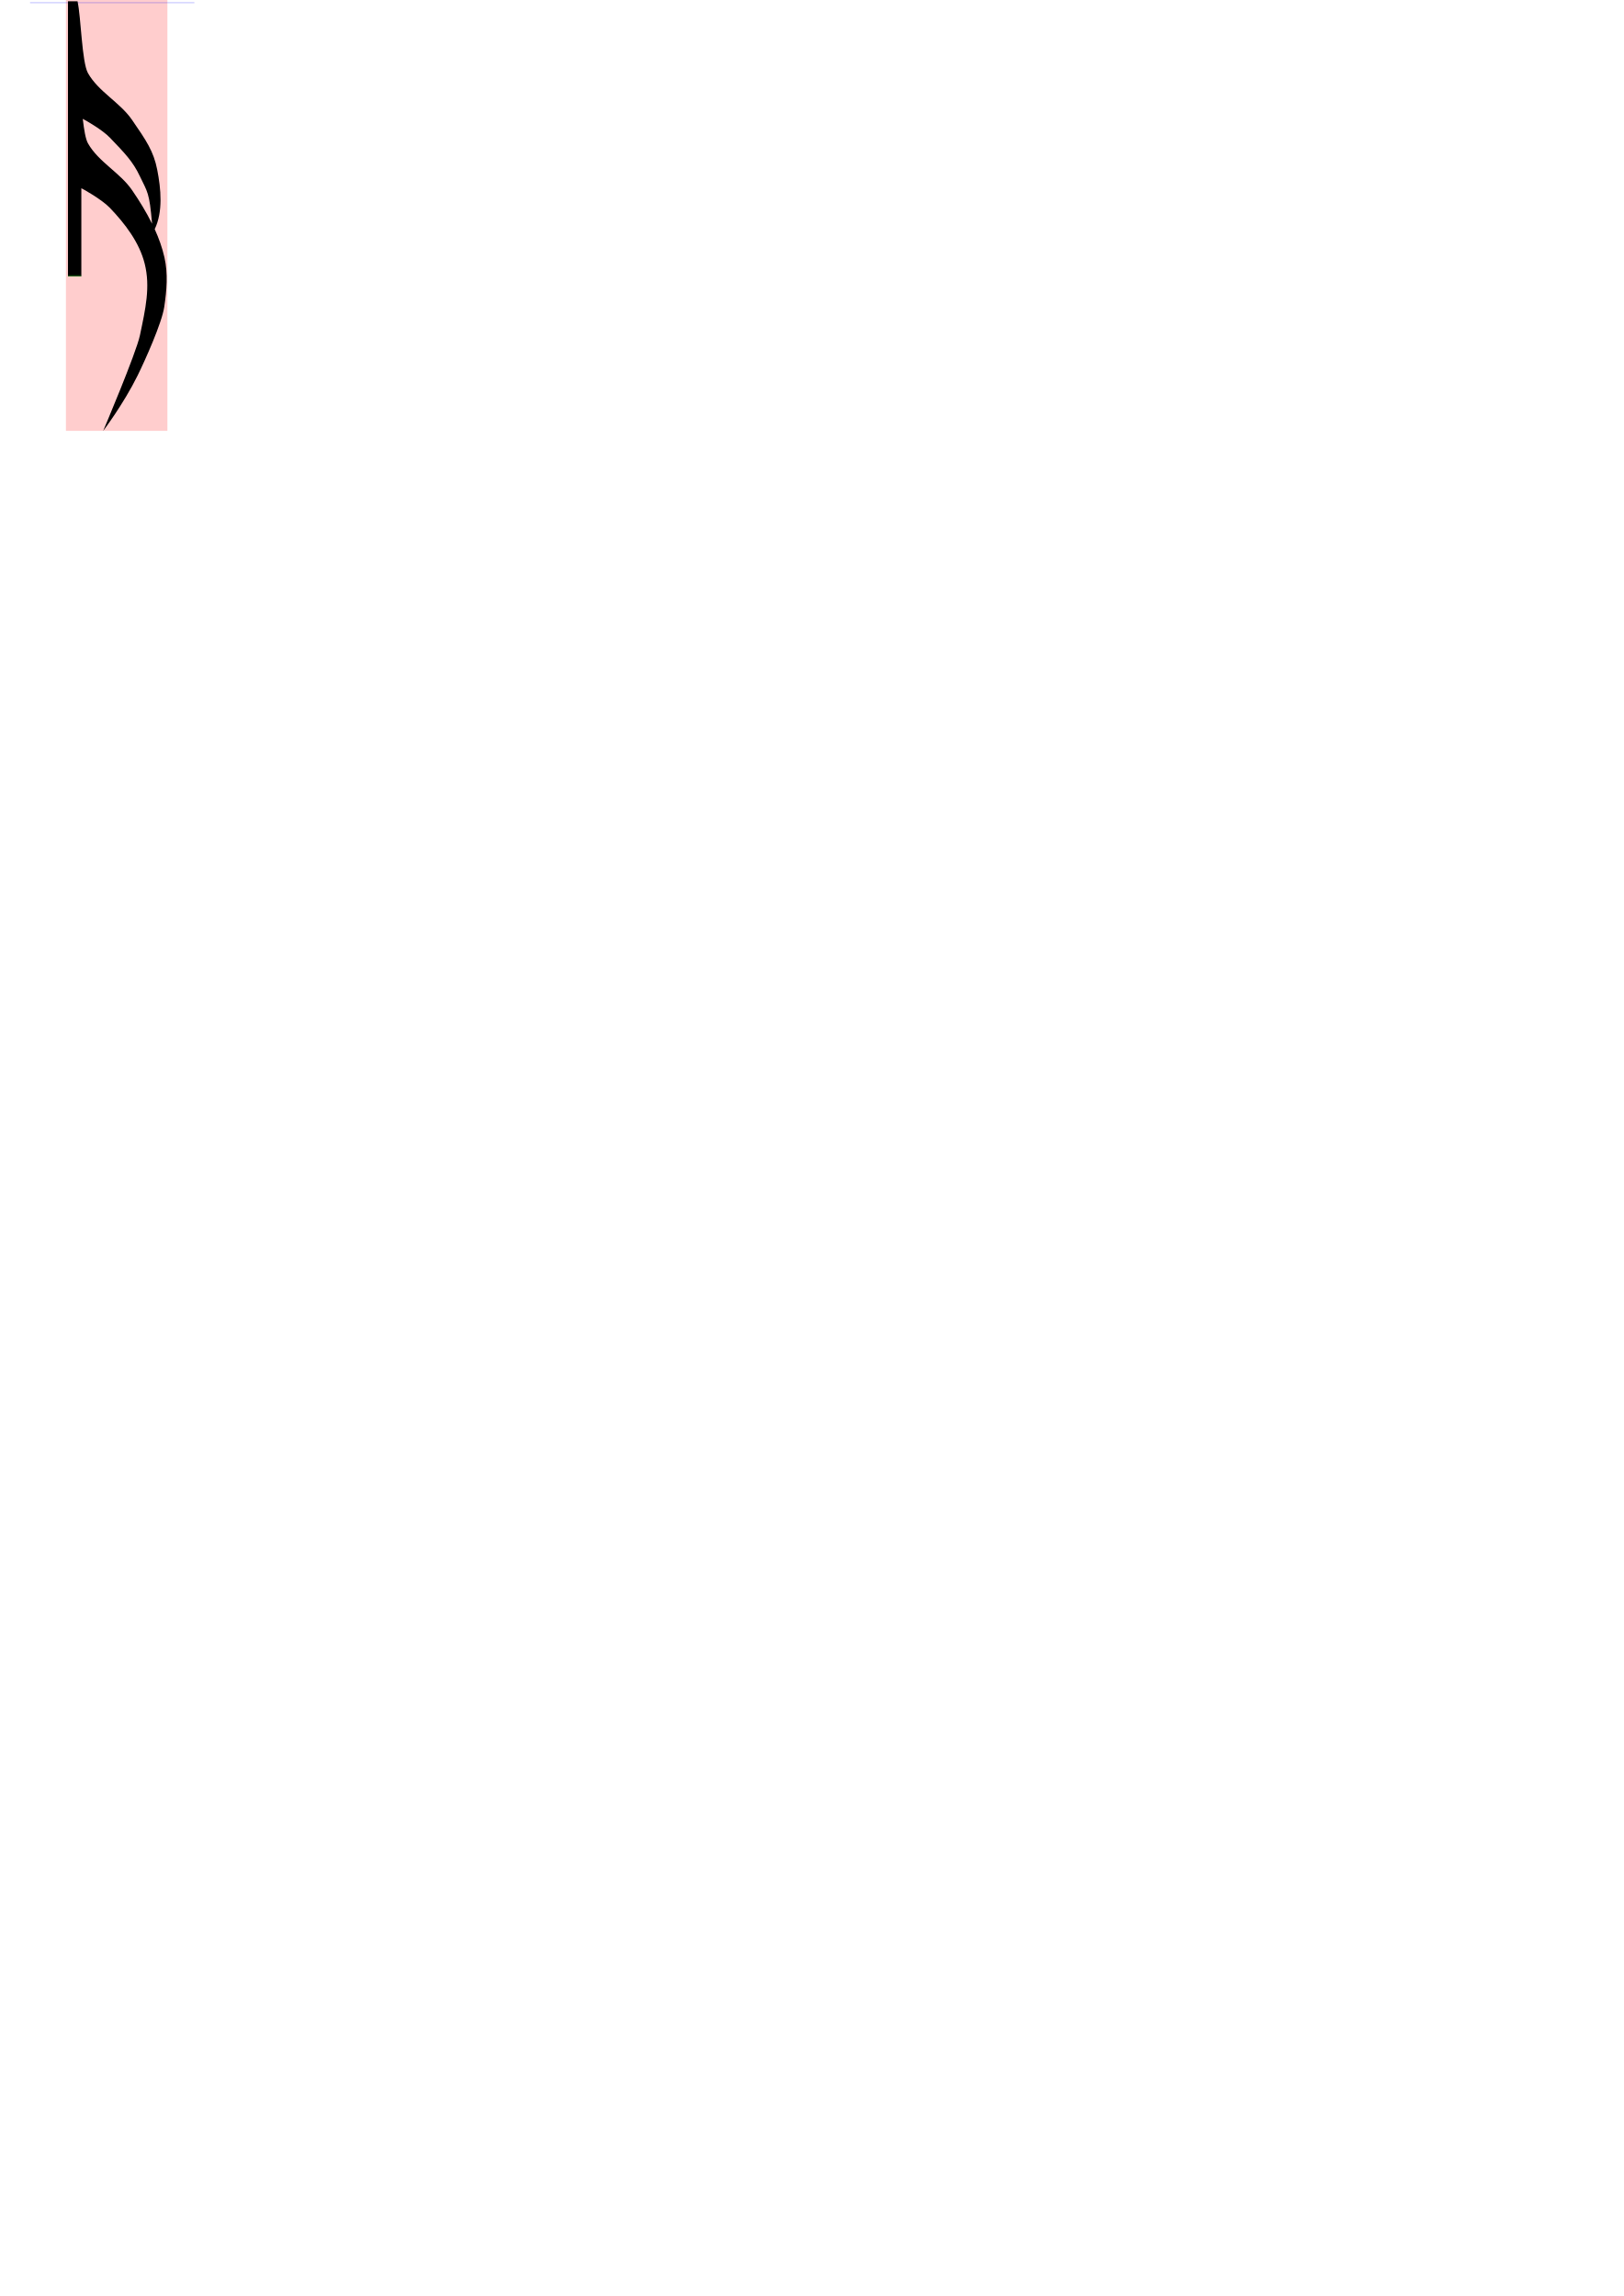
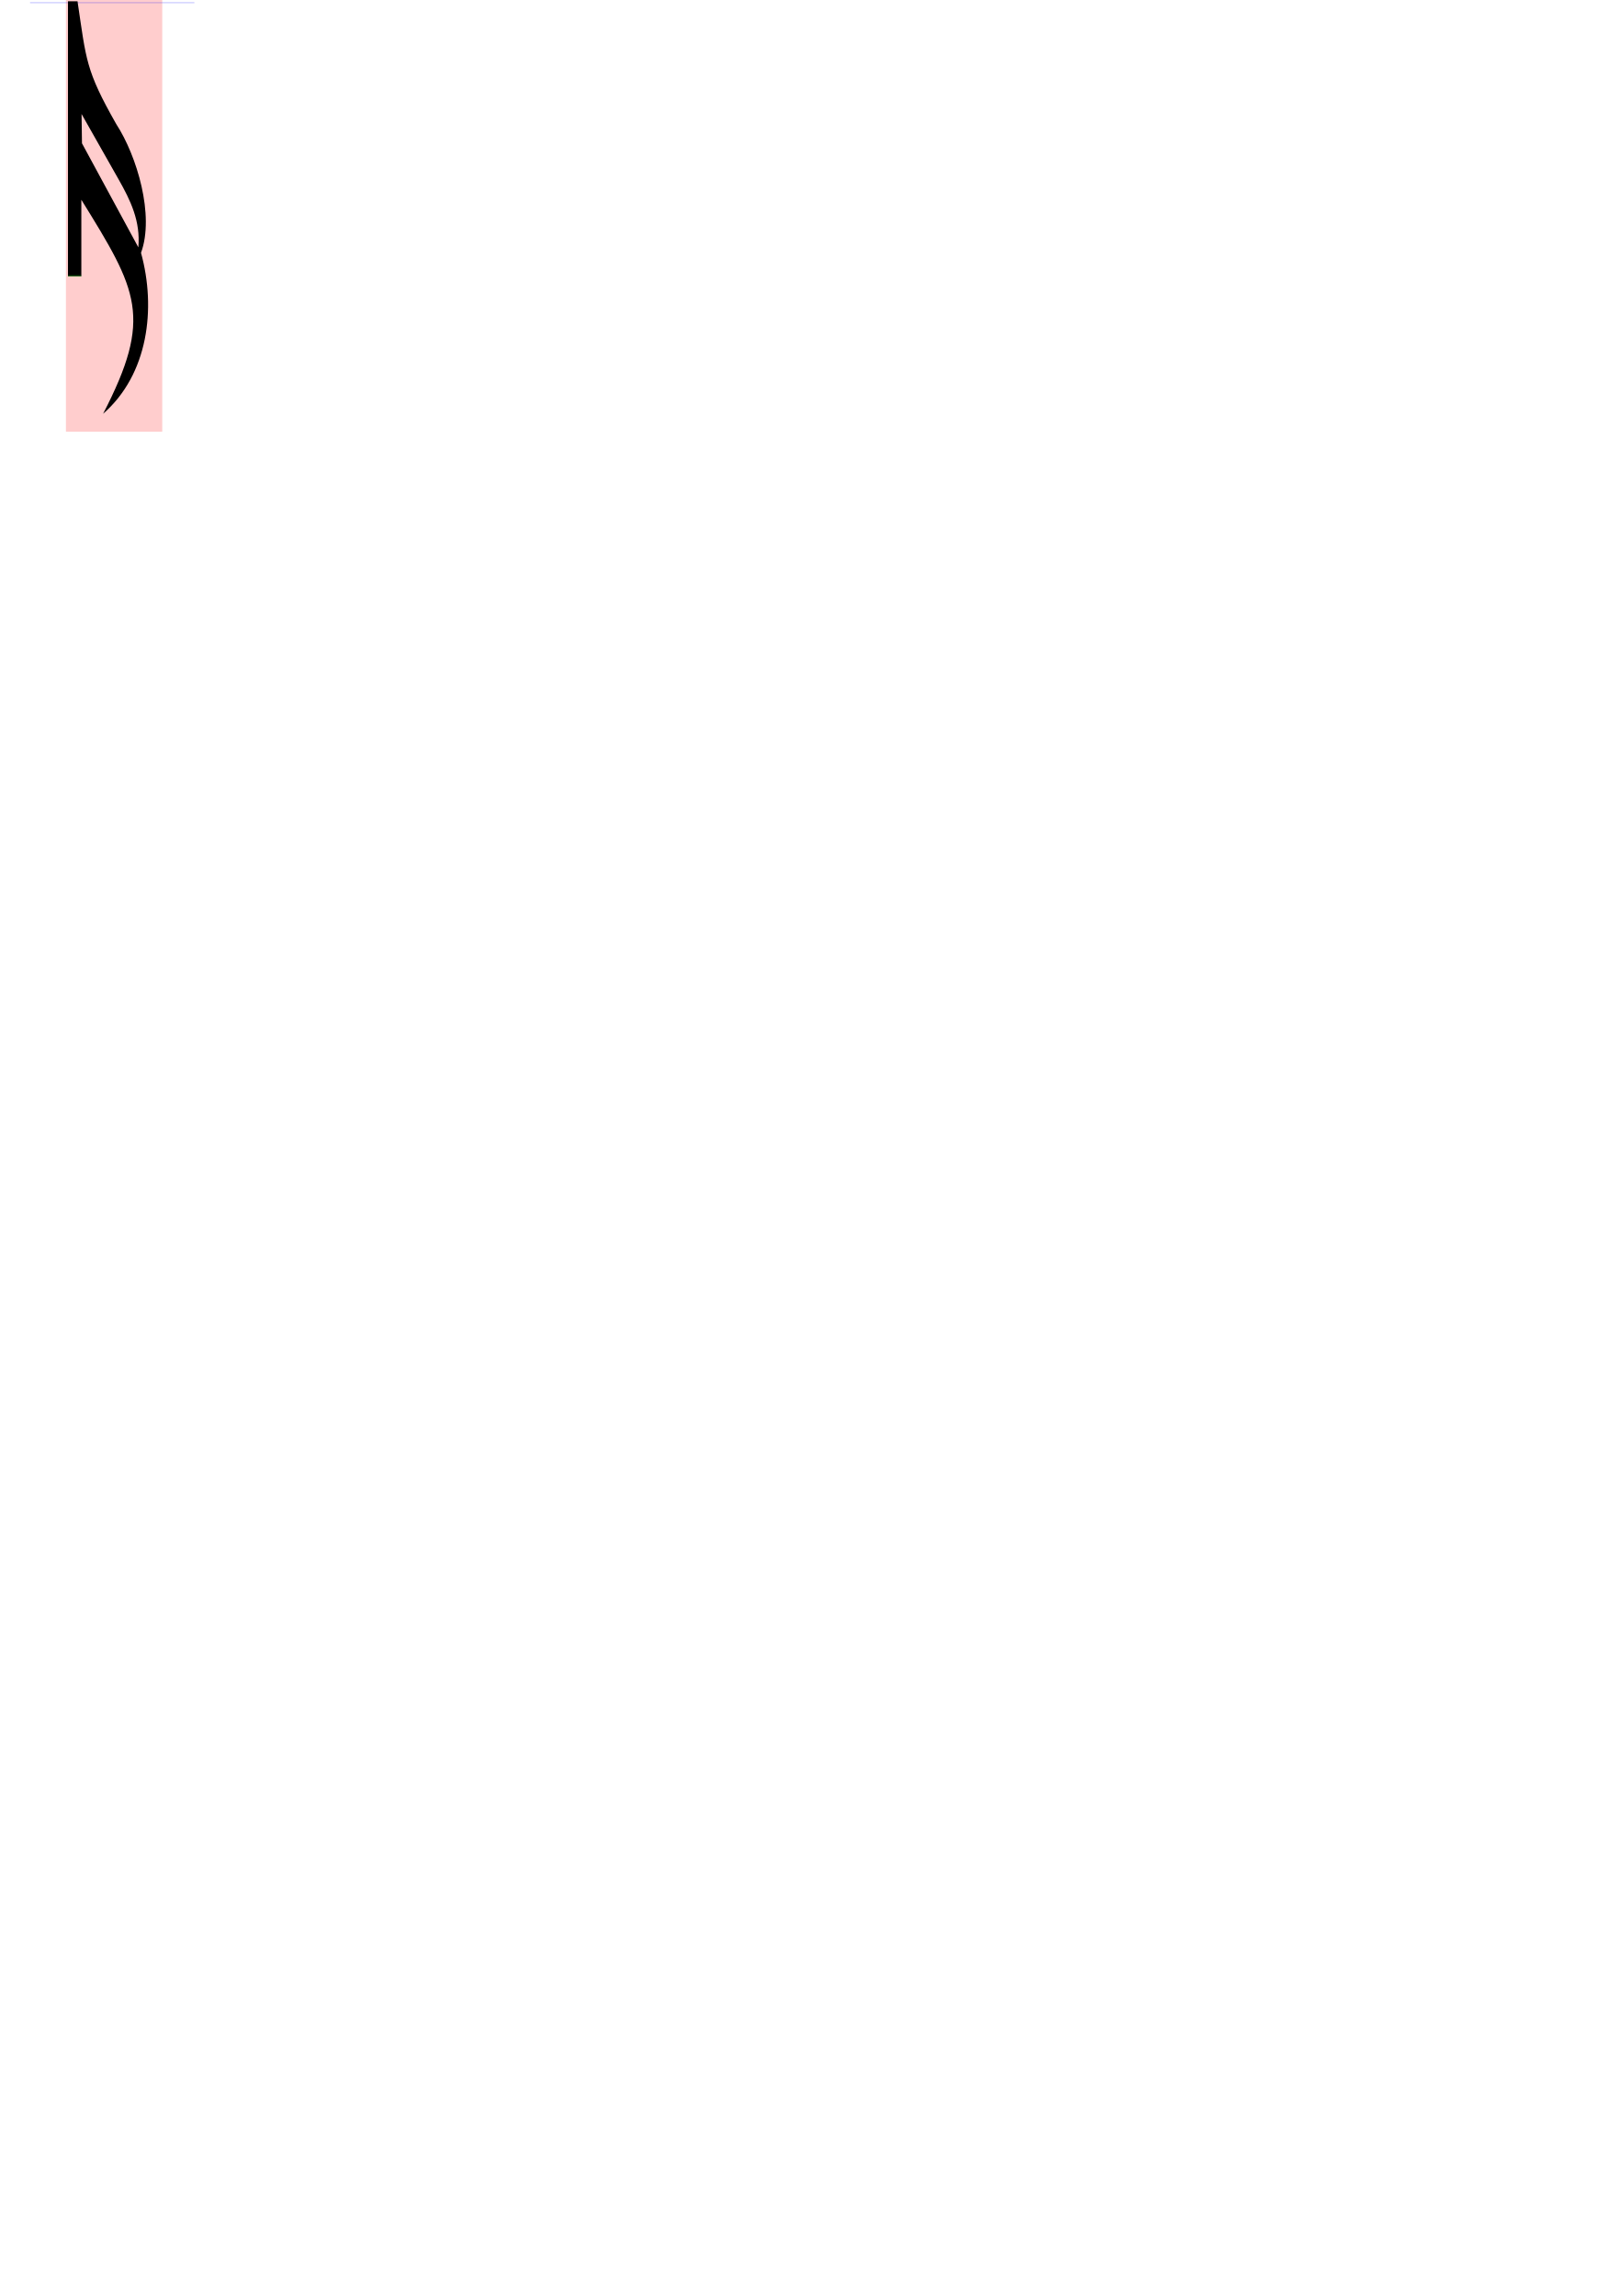
<svg xmlns="http://www.w3.org/2000/svg" version="1.1" width="744.094" height="1052.362" id="svg2">
  <defs id="defs4" />
-   <rect width="46.497" height="198.916" x="30.212" y="-1.443" id="rect3705" style="fill:#ff0000;fill-opacity:0.196;stroke:none" />
+   <rect width="44.142" height="199.308" x="30.212" y="-1.443" id="rect3705" style="fill:#ff0000;fill-opacity:0.196;stroke:none" />
  <path d="m 13.768,1.246 75.307,0" id="path3709" style="fill:none;stroke:#0000ff;stroke-width:0.224;stroke-linecap:butt;stroke-linejoin:miter;stroke-miterlimit:4;stroke-opacity:0.49;stroke-dasharray:none" />
-   <path d="m 31.151,0.599 0,32.187 0,61.656 0,32.188 6.125,0 0,-32.188 0,-8.156 c 0.501,0.144 9.406,5.151 13.062,8.969 6.957,7.264 13.525,15.836 15.969,25.594 2.669,10.656 0.375,20.695 -2.188,32.875 -1.712,8.138 -16.844,43.781 -16.844,43.781 0,0 9.296,-12.228 15.812,-25.438 3.258,-6.605 11.049,-23.856 12.188,-31.406 1.139,-7.55 1.76,-15.291 0.094,-22.656 -1.007,-4.453 -2.566,-8.783 -4.469,-12.969 3.858,-8.011 2.87,-18.466 1.156,-27.219 -1.677,-8.564 -5.071,-13.438 -11.531,-22.844 -5.559,-8.094 -15.396,-12.915 -20.219,-21.469 -2.797,-4.96 -3.189,-25.918 -4.781,-32.906 l -4.375,0 z m 6.781,53.875 c 1.806,0.927 9.102,5.144 12.406,8.594 6.957,7.264 10.55,10.938 13.75,17.688 3.481,7.341 4.383,7.256 5.594,21.781 -2.647,-5.357 -5.804,-10.494 -9.156,-15.375 -5.559,-8.094 -15.396,-12.915 -20.219,-21.469 -1.082,-1.919 -1.801,-6.241 -2.375,-11.219 z" id="path2820-0" style="fill:#000000;stroke:none" />
+   <path d="m 31.151,0.599 0,32.187 0,61.656 0,32.188 6.125,0 0,-32.188 0,-2.883 C 63.053,133.208 70.19,145.288 47.239,189.656 67.897,171.655 71.655,141.402 64.622,115.88 70.897,98.794 62.783,71.488 53.265,56.855 39.191,32.068 39.56,27.621 35.526,0.599 l -4.375,0 z m 6.226,51.655 16.954,29.924 c 5.461,9.638 10.127,19.186 9.071,31.202 L 37.57,65.693 37.377,52.254 z" id="path2820-0" style="fill:#000000;stroke:none" />
  <path d="m 31.174,126.478 6.105,0" id="path3699" style="fill:none;stroke:#00ff00;stroke-width:0.864;stroke-linecap:butt;stroke-linejoin:miter;stroke-miterlimit:4;stroke-opacity:0.196;stroke-dasharray:none" />
</svg>
